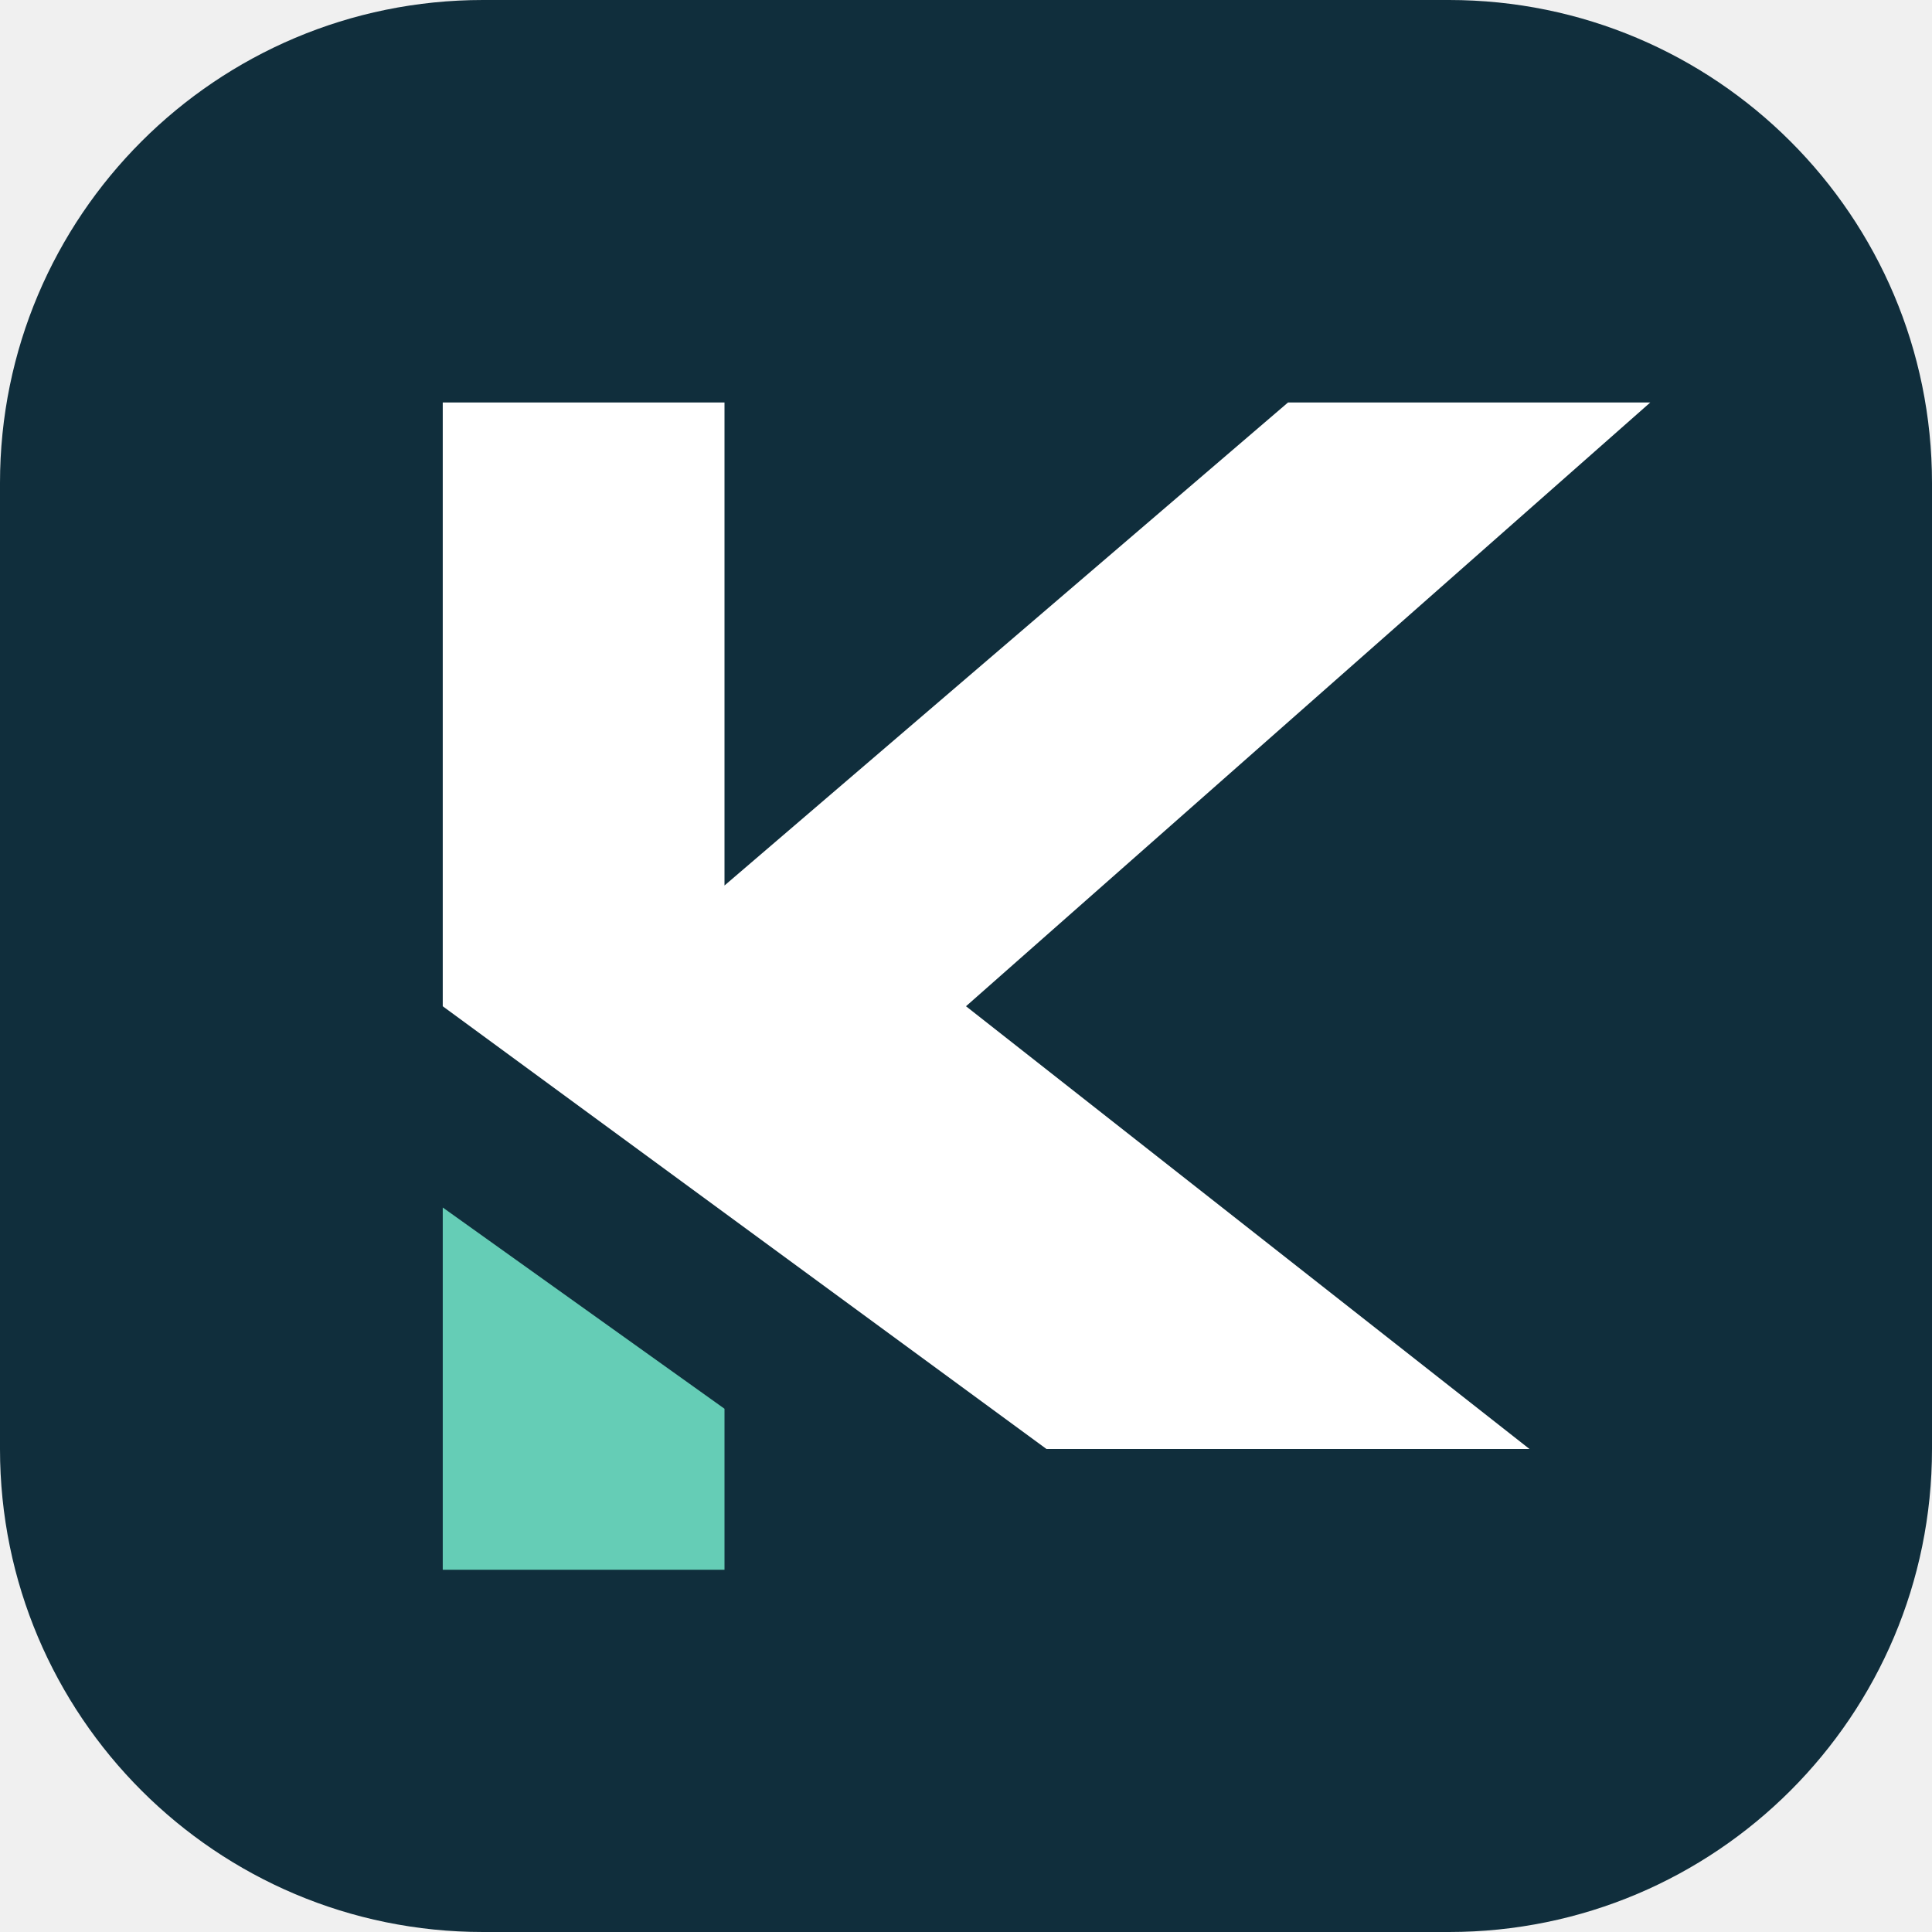
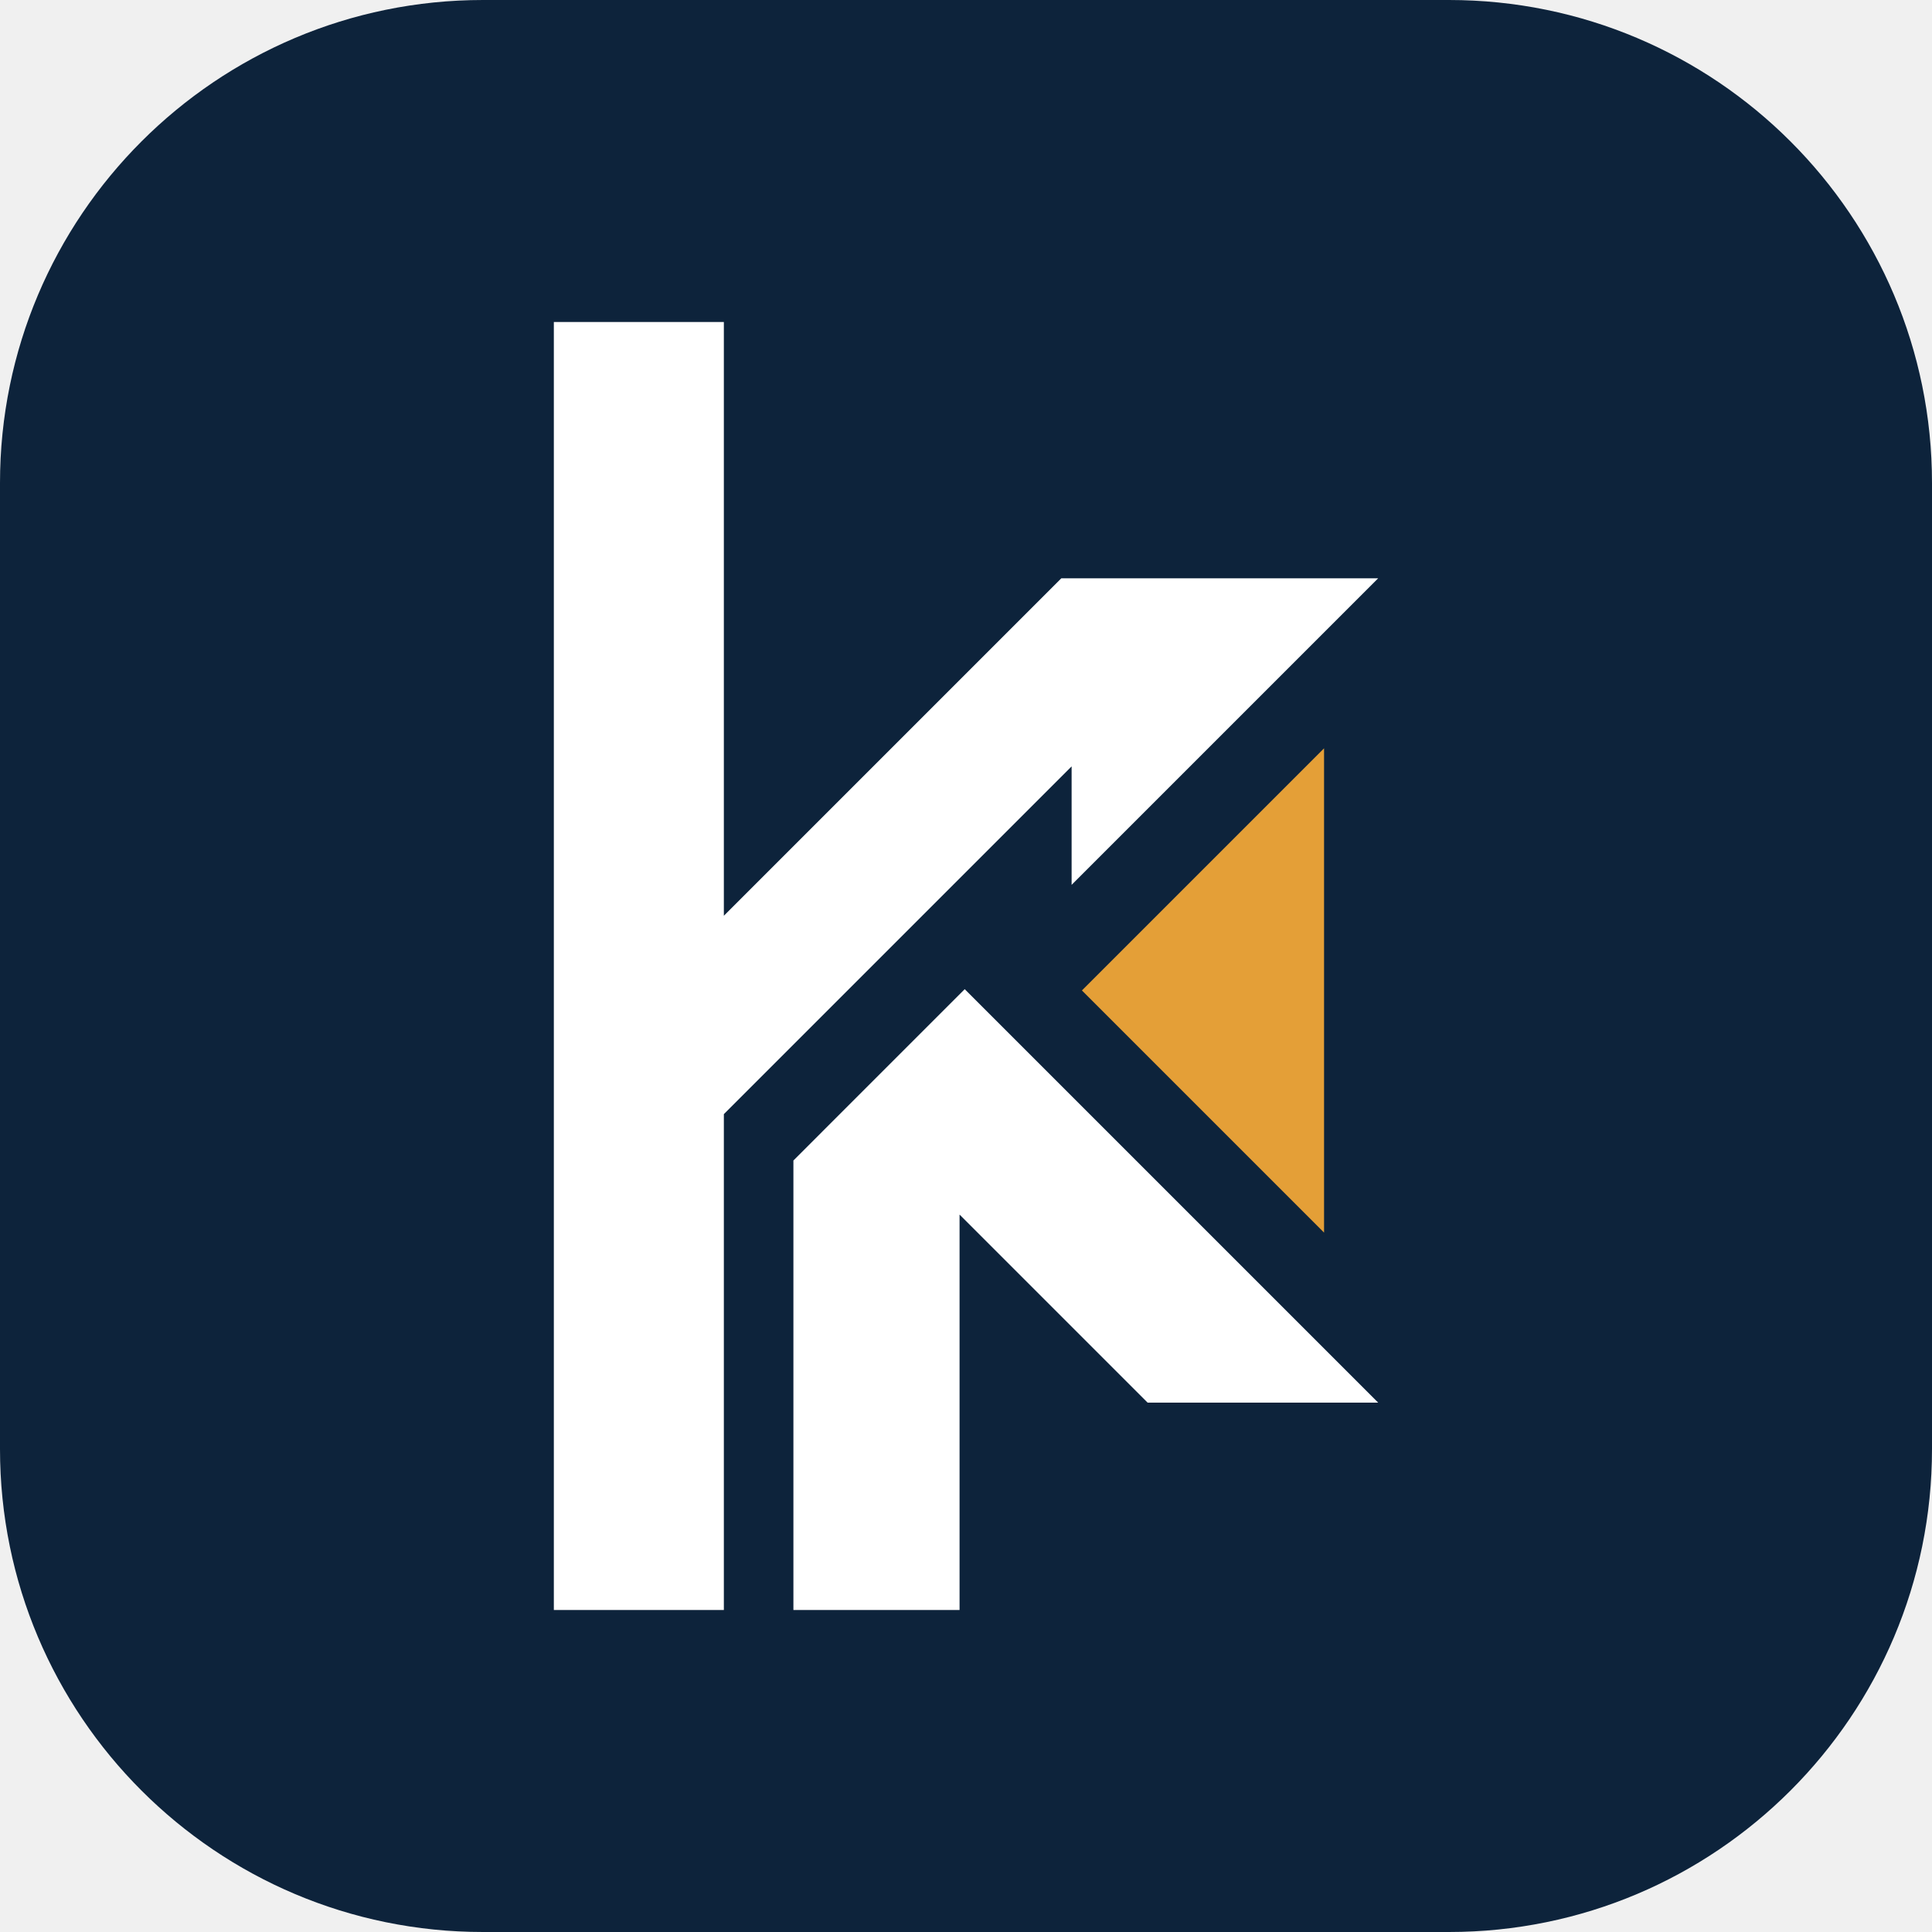
<svg xmlns="http://www.w3.org/2000/svg" viewBox="0 0 48 48">
-   <rect width="48" height="48" rx="12" fill="#102e3c" />
-   <path d="M11 10h7v12l14-12h9L24 25l14 11H26L11 25V10Z" fill="#fff" />
-   <path d="M11 30v9h7v-4l-7-5Z" fill="#65cdb6" />
+   <rect width="48" height="48" rx="12" fill="#0d233b" />
+   <g transform="translate(13.76 8) scale(.32)">
+     <path fill="#fff" d="M0 0h13.2v100H0z M39.4 19.9H64L40.2 43.7v-9.2L13.2 61.5V46.1z M18.6 100V65.1l13.3-13.3L64 83.9H46.1L31.5 69.3V100z" />
+     <path fill="#e49f37" d="M41 51.9 59.8 33.1v37.6z" />
+   </g>
</svg>
